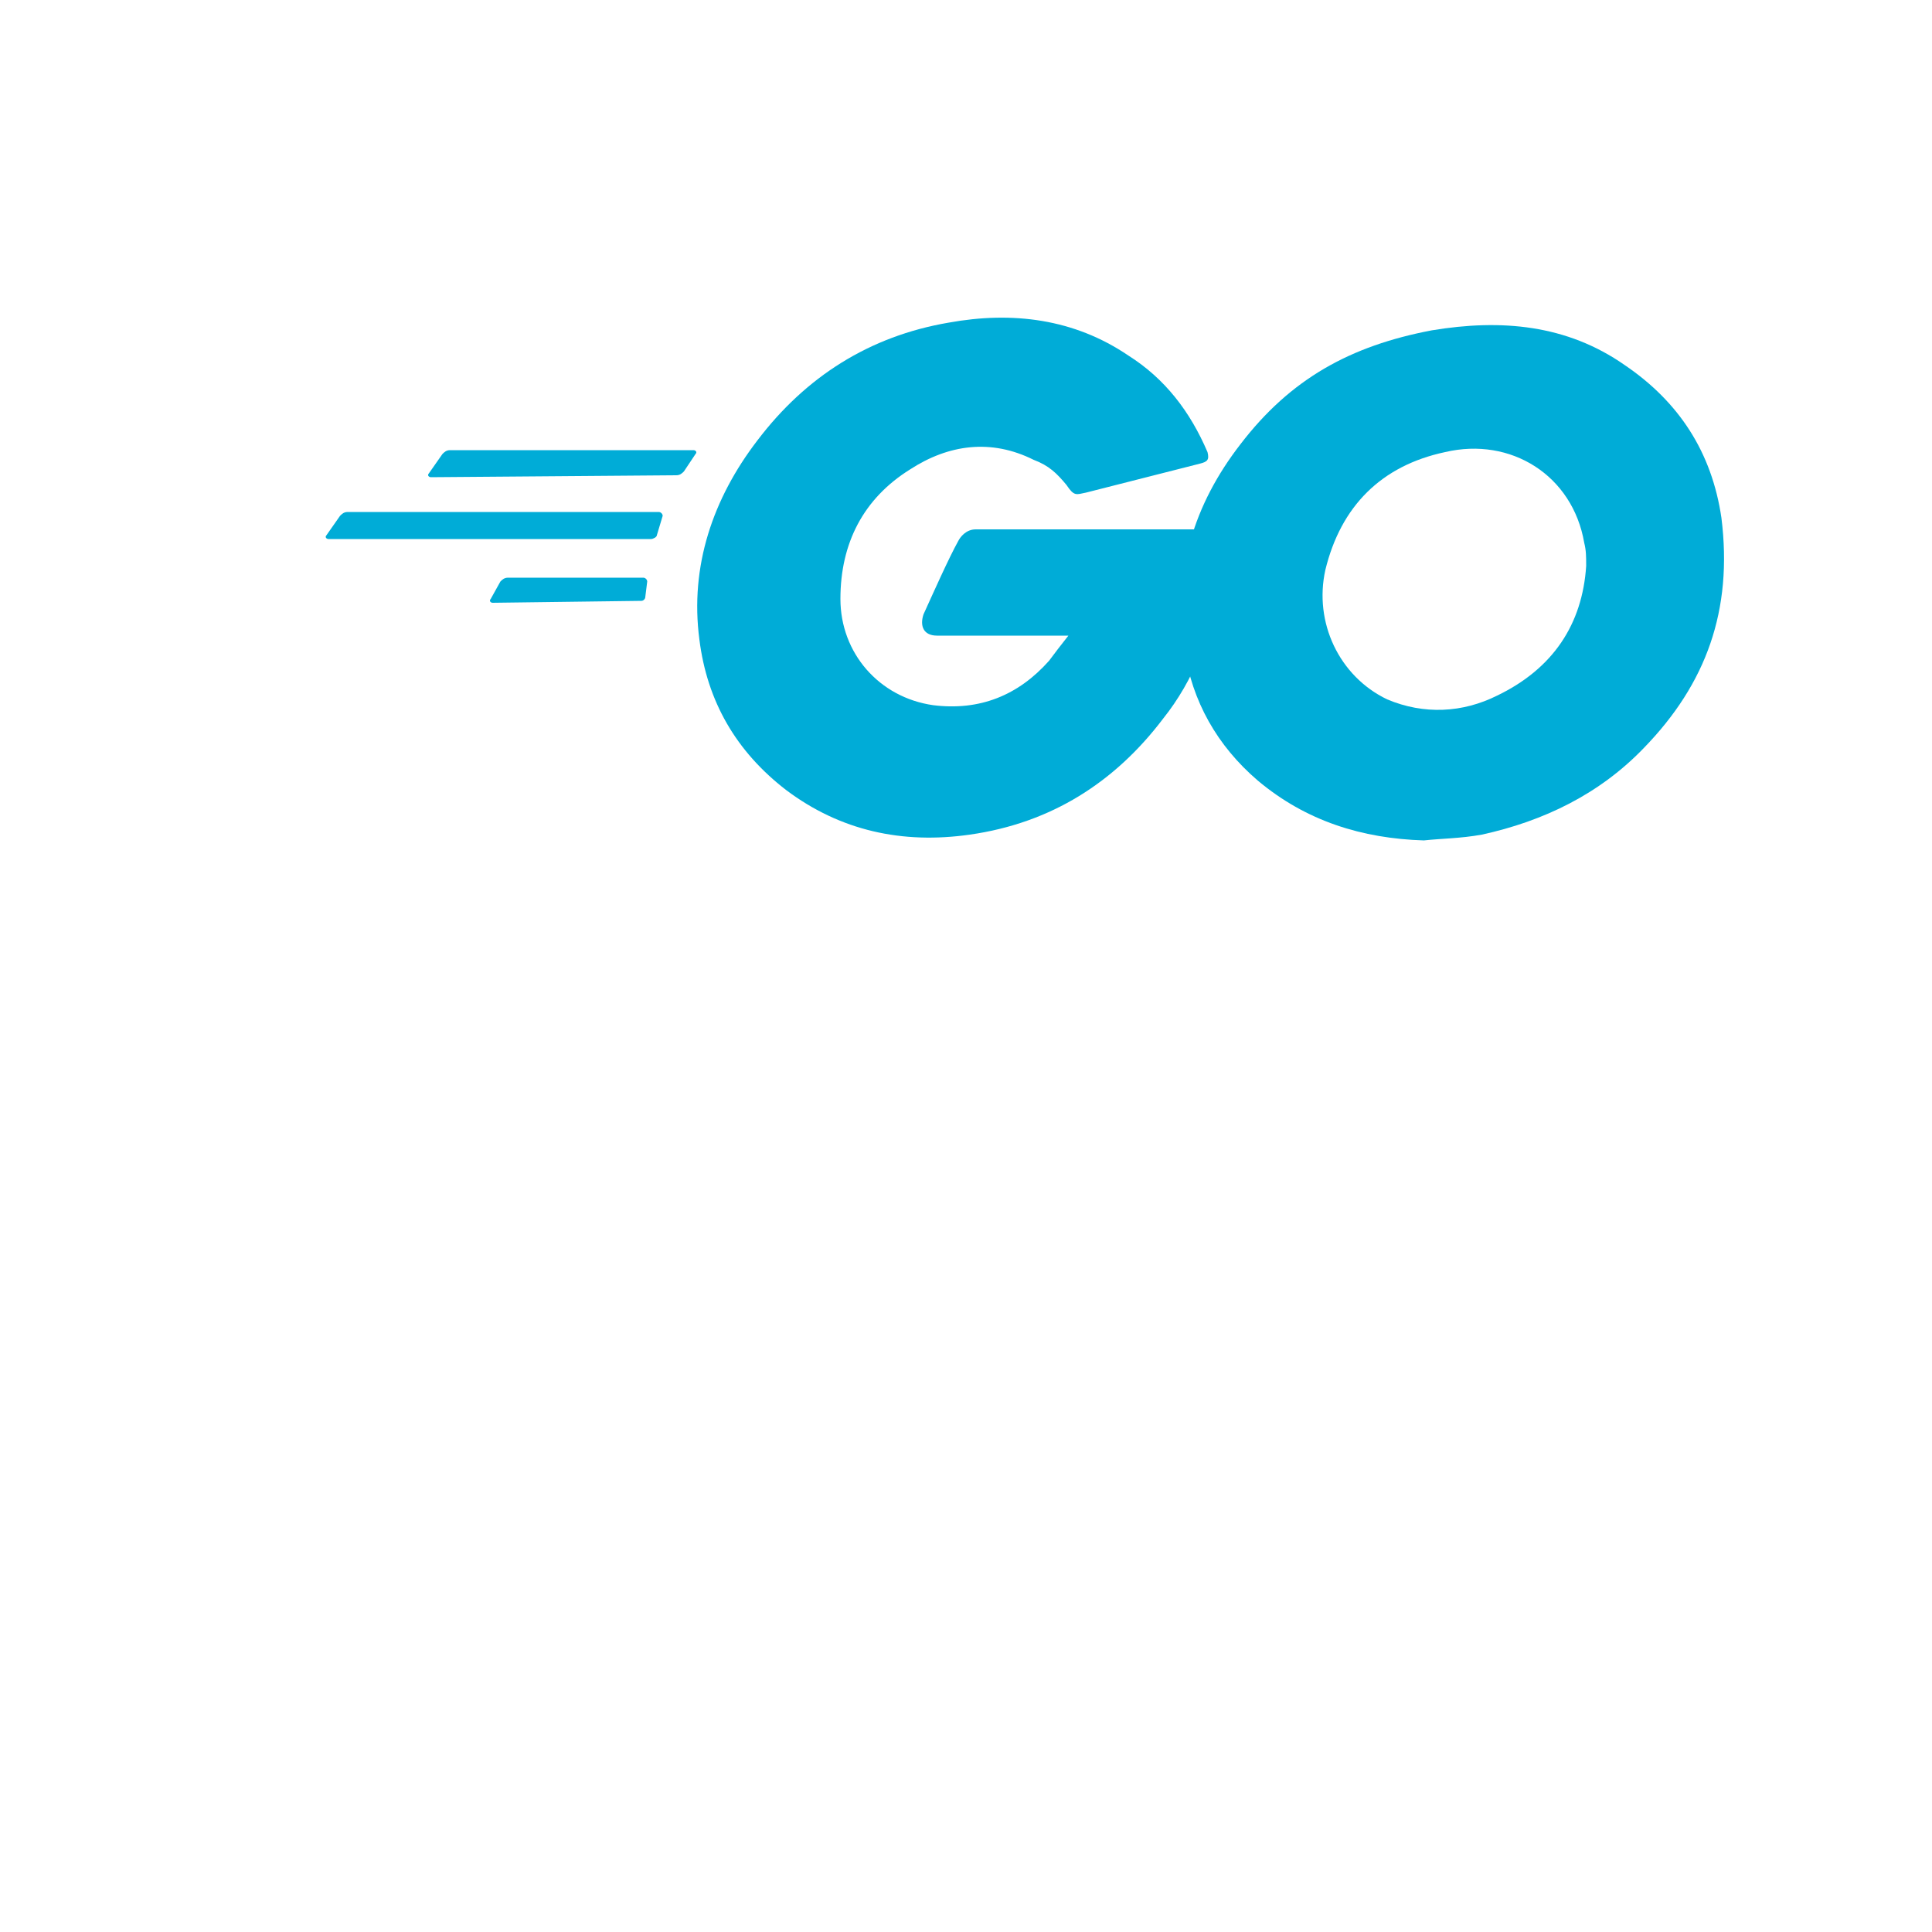
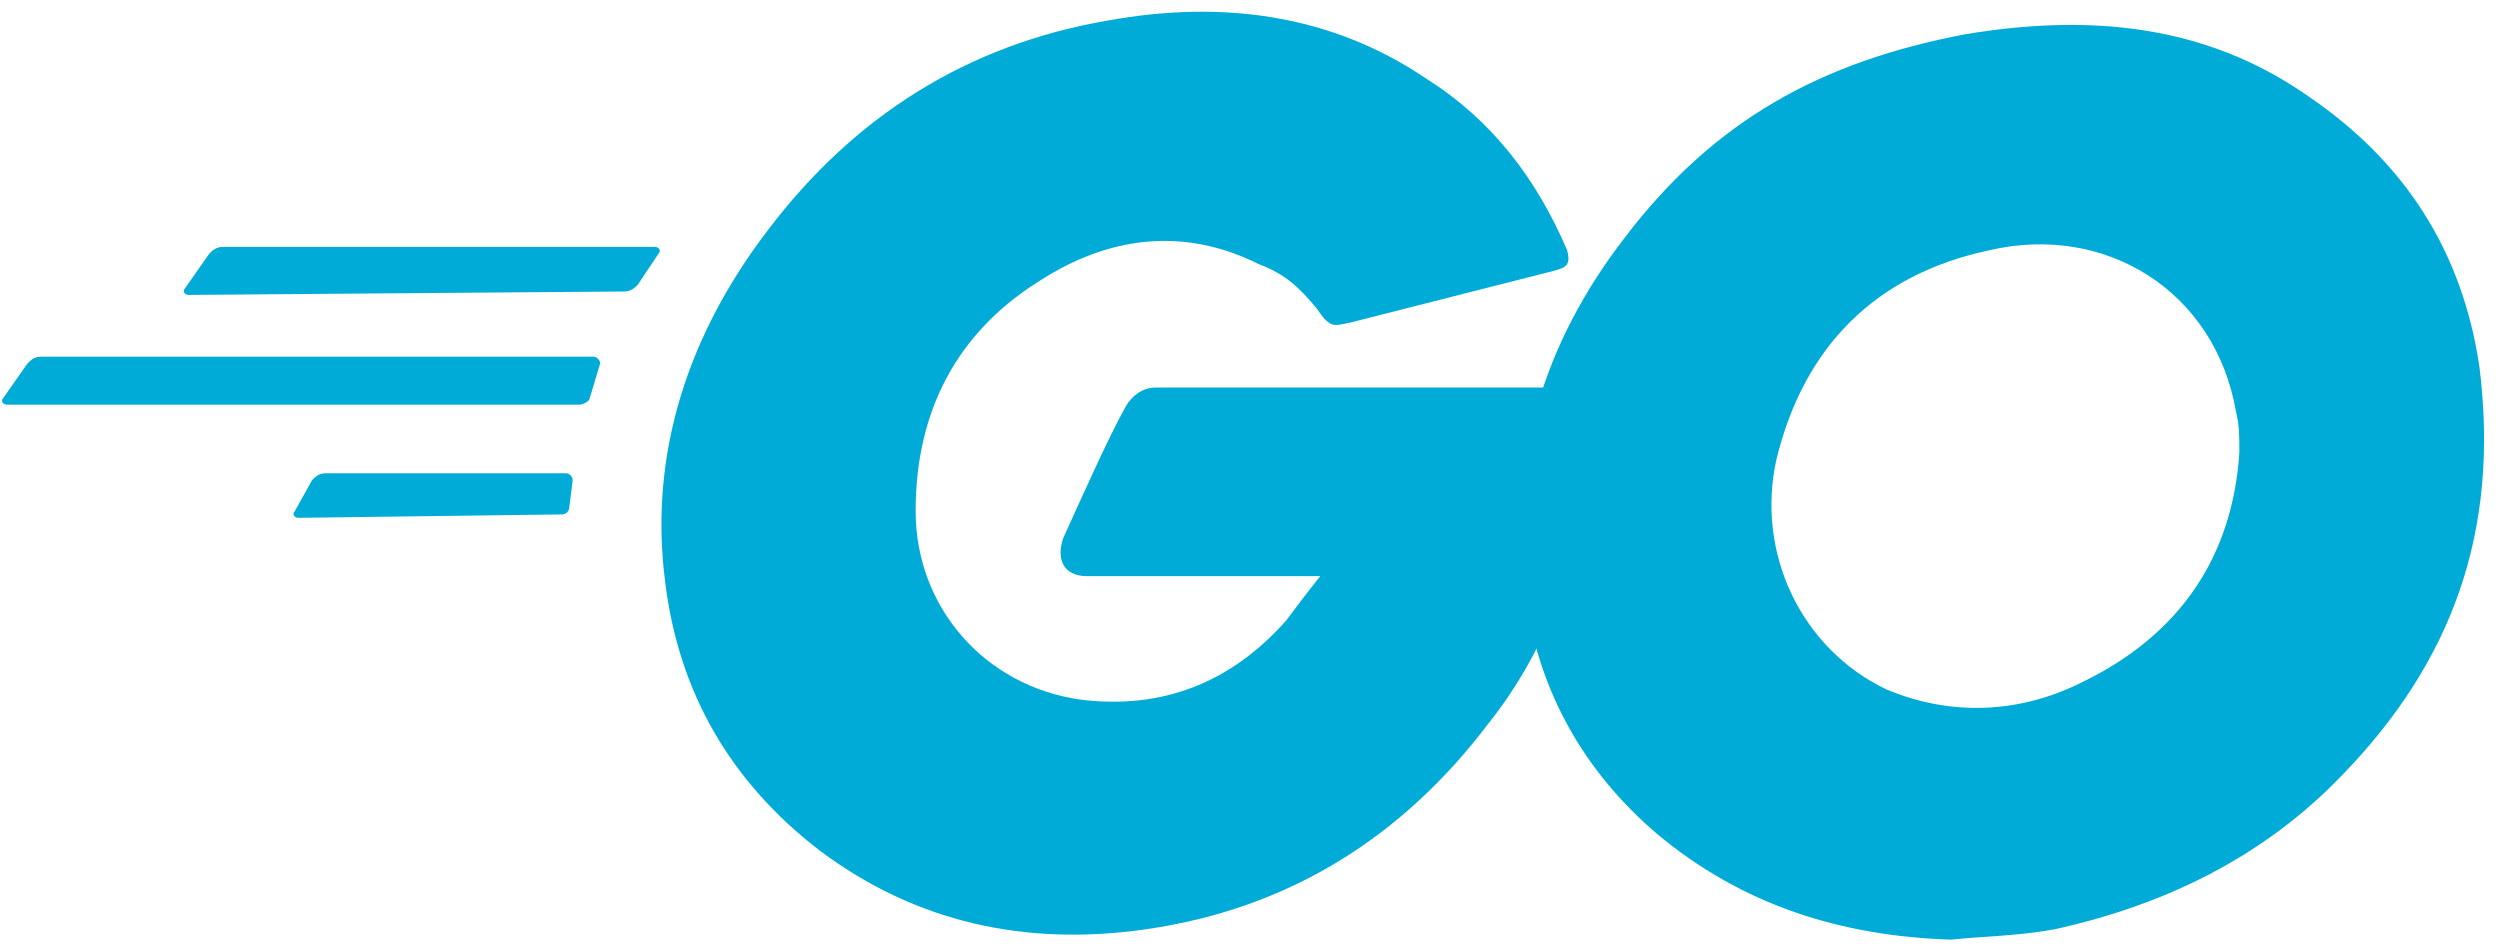
- <svg xmlns="http://www.w3.org/2000/svg" height="100%" width="100%" viewBox="0 0 100 100">
+ <svg xmlns="http://www.w3.org/2000/svg" viewBox="16.8 16.1 72.9 27.6">
  <switch>
    <g fill="#00acd7">
      <path d="m22.3 24.7c-.1 0-.2-.1-.1-.2l.7-1c.1-.1.2-.2.4-.2h12.6c.1 0 .2.1.1.2l-.6.9c-.1.1-.2.2-.4.2zm-5.3 3.2c-.1 0-.2-.1-.1-.2l.7-1c.1-.1.2-.2.4-.2h16.1c.1 0 .2.1.2.2l-.3 1c0 .1-.2.2-.3.2zm8.5 3.3c-.1 0-.2-.1-.1-.2l.5-.9c.1-.1.2-.2.4-.2h7c.1 0 .2.1.2.2l-.1.8c0 .1-.1.2-.2.2zm36.6-7.2-5.9 1.5c-.5.1-.6.2-1-.4-.5-.6-.9-1-1.7-1.3-2.2-1.1-4.4-.8-6.4.5-2.4 1.5-3.6 3.8-3.6 6.7 0 2.8 2 5.1 4.8 5.5 2.4.3 4.4-.5 6-2.3.3-.4.6-.8 1-1.3h-6.8c-.7 0-.9-.5-.7-1.1.5-1.1 1.3-2.9 1.8-3.8.1-.2.4-.6.9-.6h12.8c-.1 1-.1 1.9-.2 2.9-.4 2.5-1.3 4.9-2.9 6.9-2.5 3.3-5.8 5.4-10 6-3.5.5-6.7-.2-9.5-2.3-2.6-2-4.1-4.6-4.5-7.8-.5-3.8.7-7.3 3-10.3 2.5-3.3 5.8-5.4 9.9-6.1 3.3-.6 6.5-.2 9.3 1.7 1.9 1.2 3.2 2.9 4.1 5 .1.4 0 .5-.4.6z" />
      <path d="m73.7 43.5c-3.2-.1-6.1-1-8.6-3.1-2.1-1.8-3.4-4.1-3.8-6.8-.6-4 .5-7.5 2.9-10.6 2.6-3.4 5.7-5.1 9.9-5.9 3.6-.6 7-.3 10 1.8 2.8 1.9 4.5 4.5 5 7.9.6 4.8-.8 8.6-4 11.9-2.3 2.4-5.2 3.8-8.4 4.5-1.1.2-2.1.2-3 .3zm8.4-14.2c0-.5 0-.8-.1-1.2-.6-3.5-3.8-5.5-7.2-4.7-3.3.7-5.4 2.8-6.2 6.1-.6 2.7.7 5.5 3.2 6.7 1.9.8 3.9.7 5.7-.2 2.9-1.4 4.4-3.7 4.6-6.7z" />
    </g>
  </switch>
</svg>
